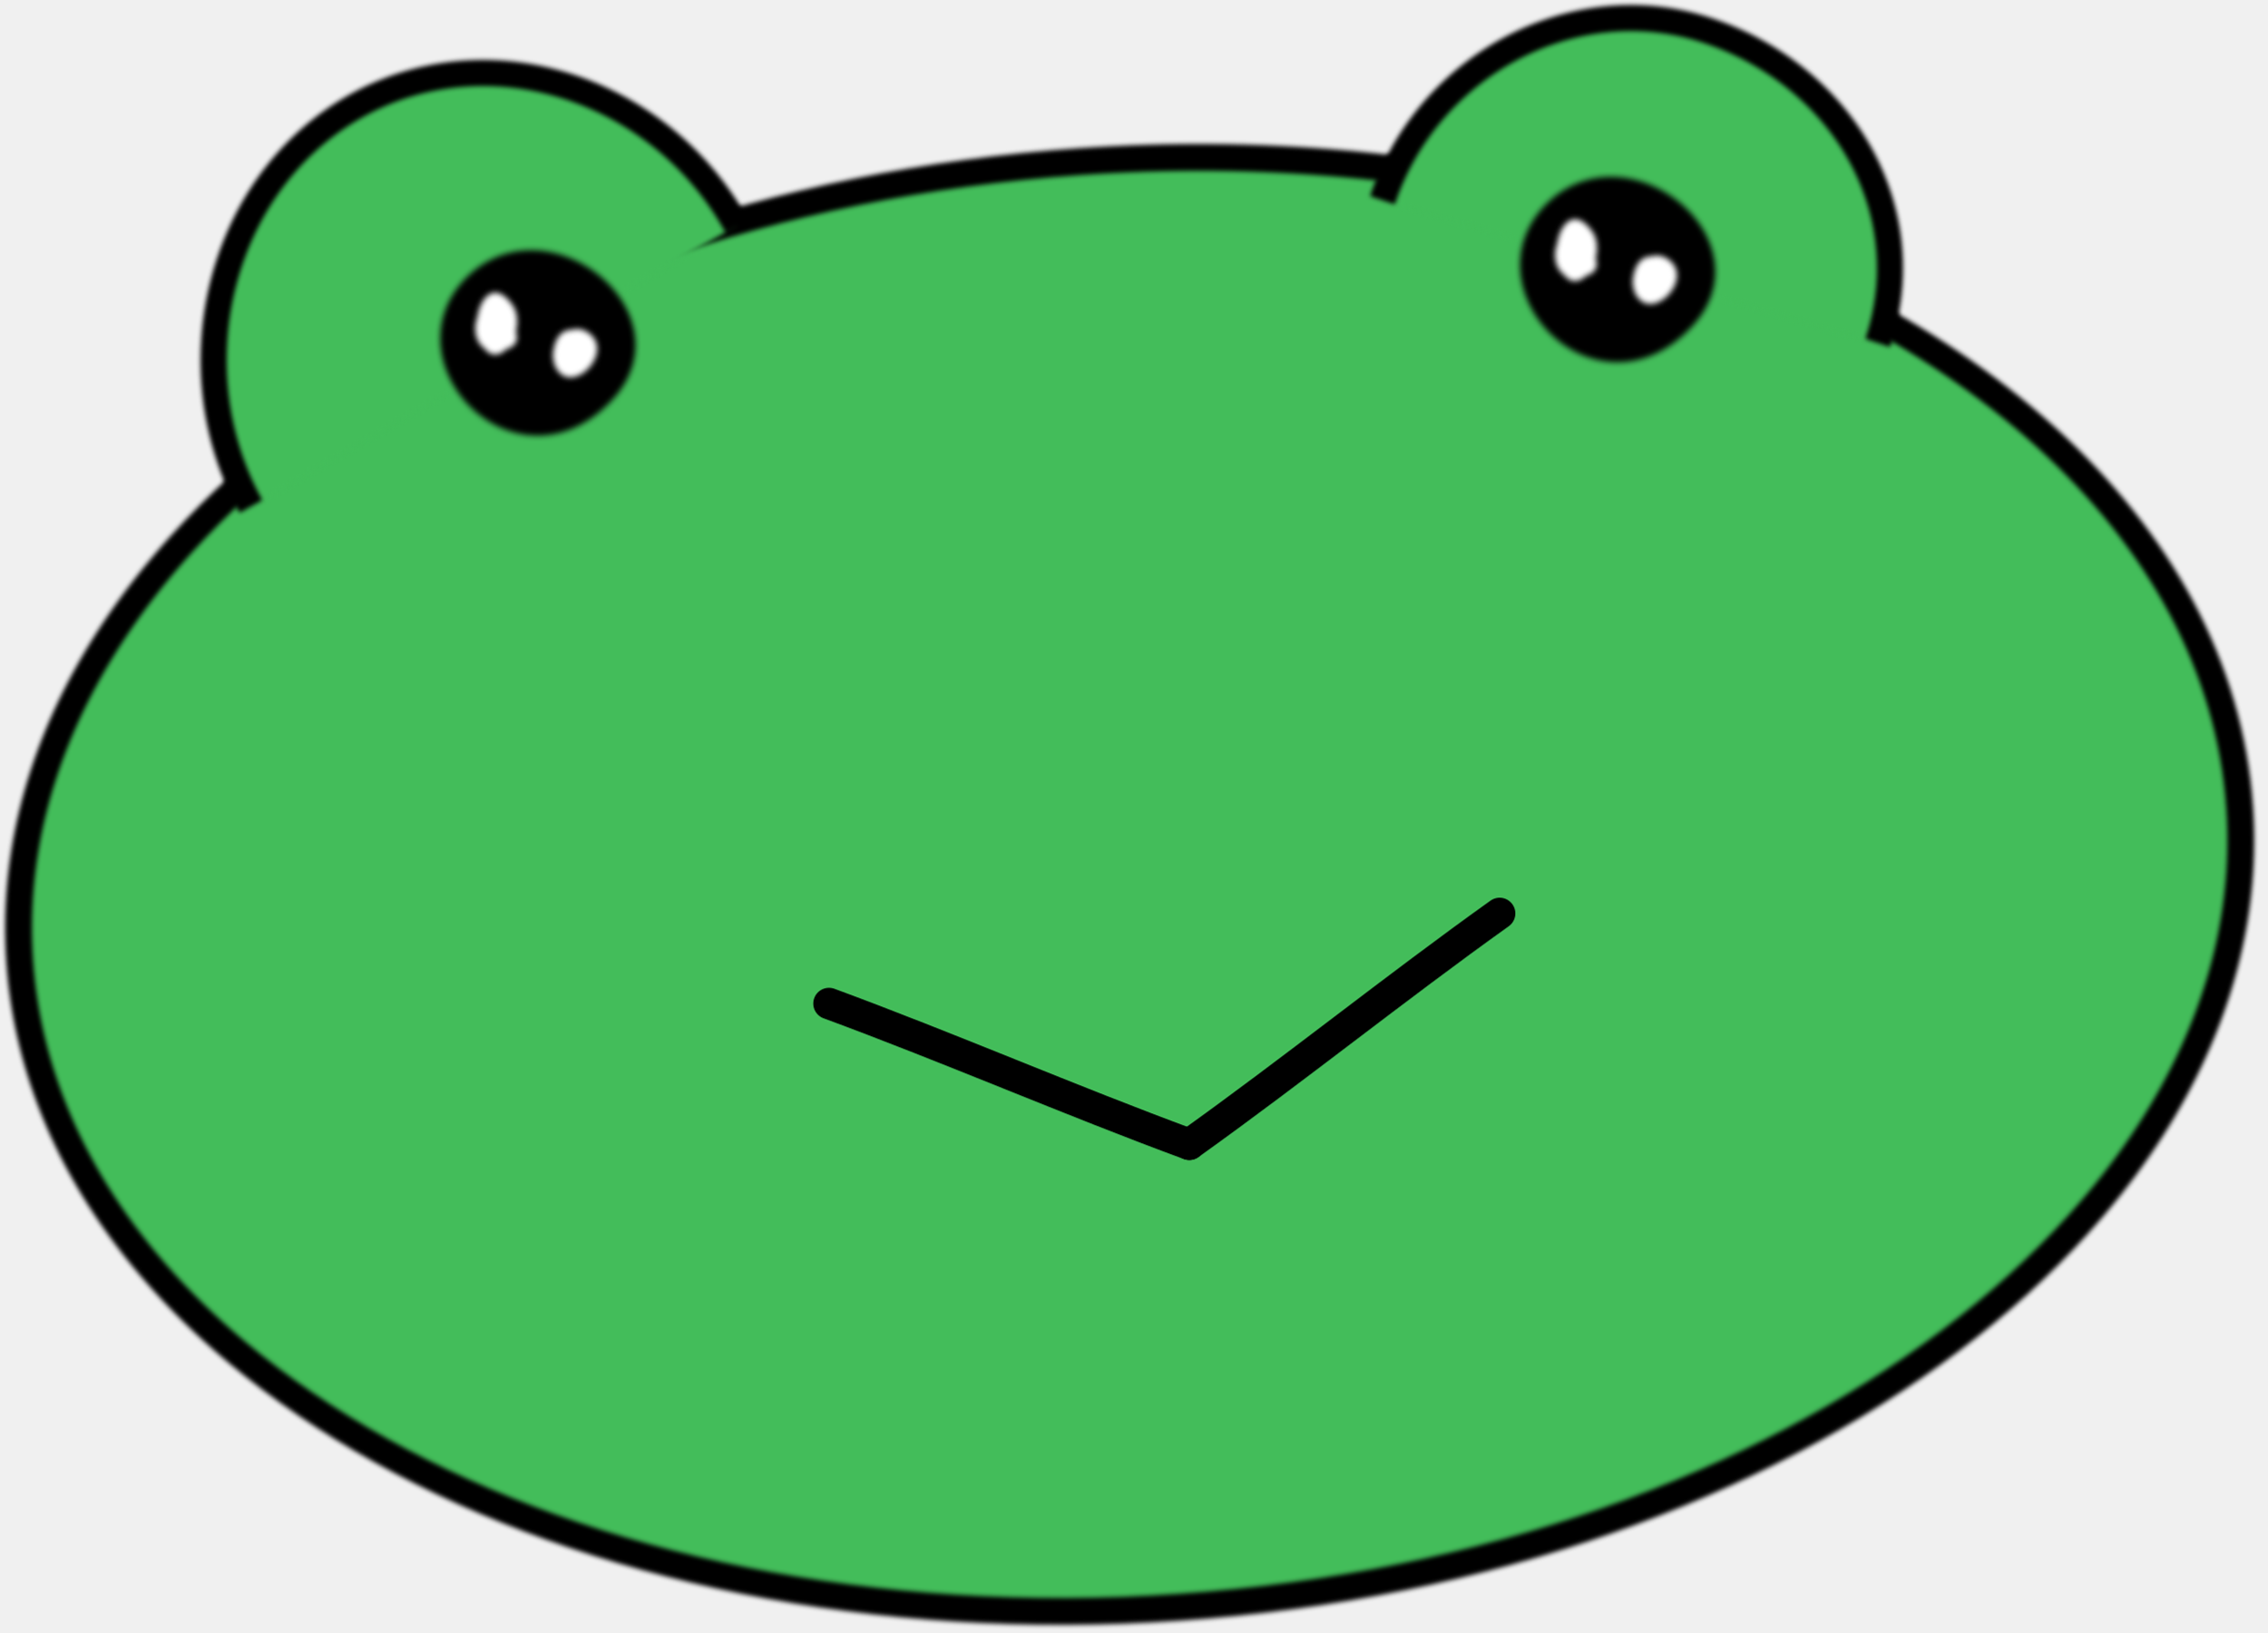
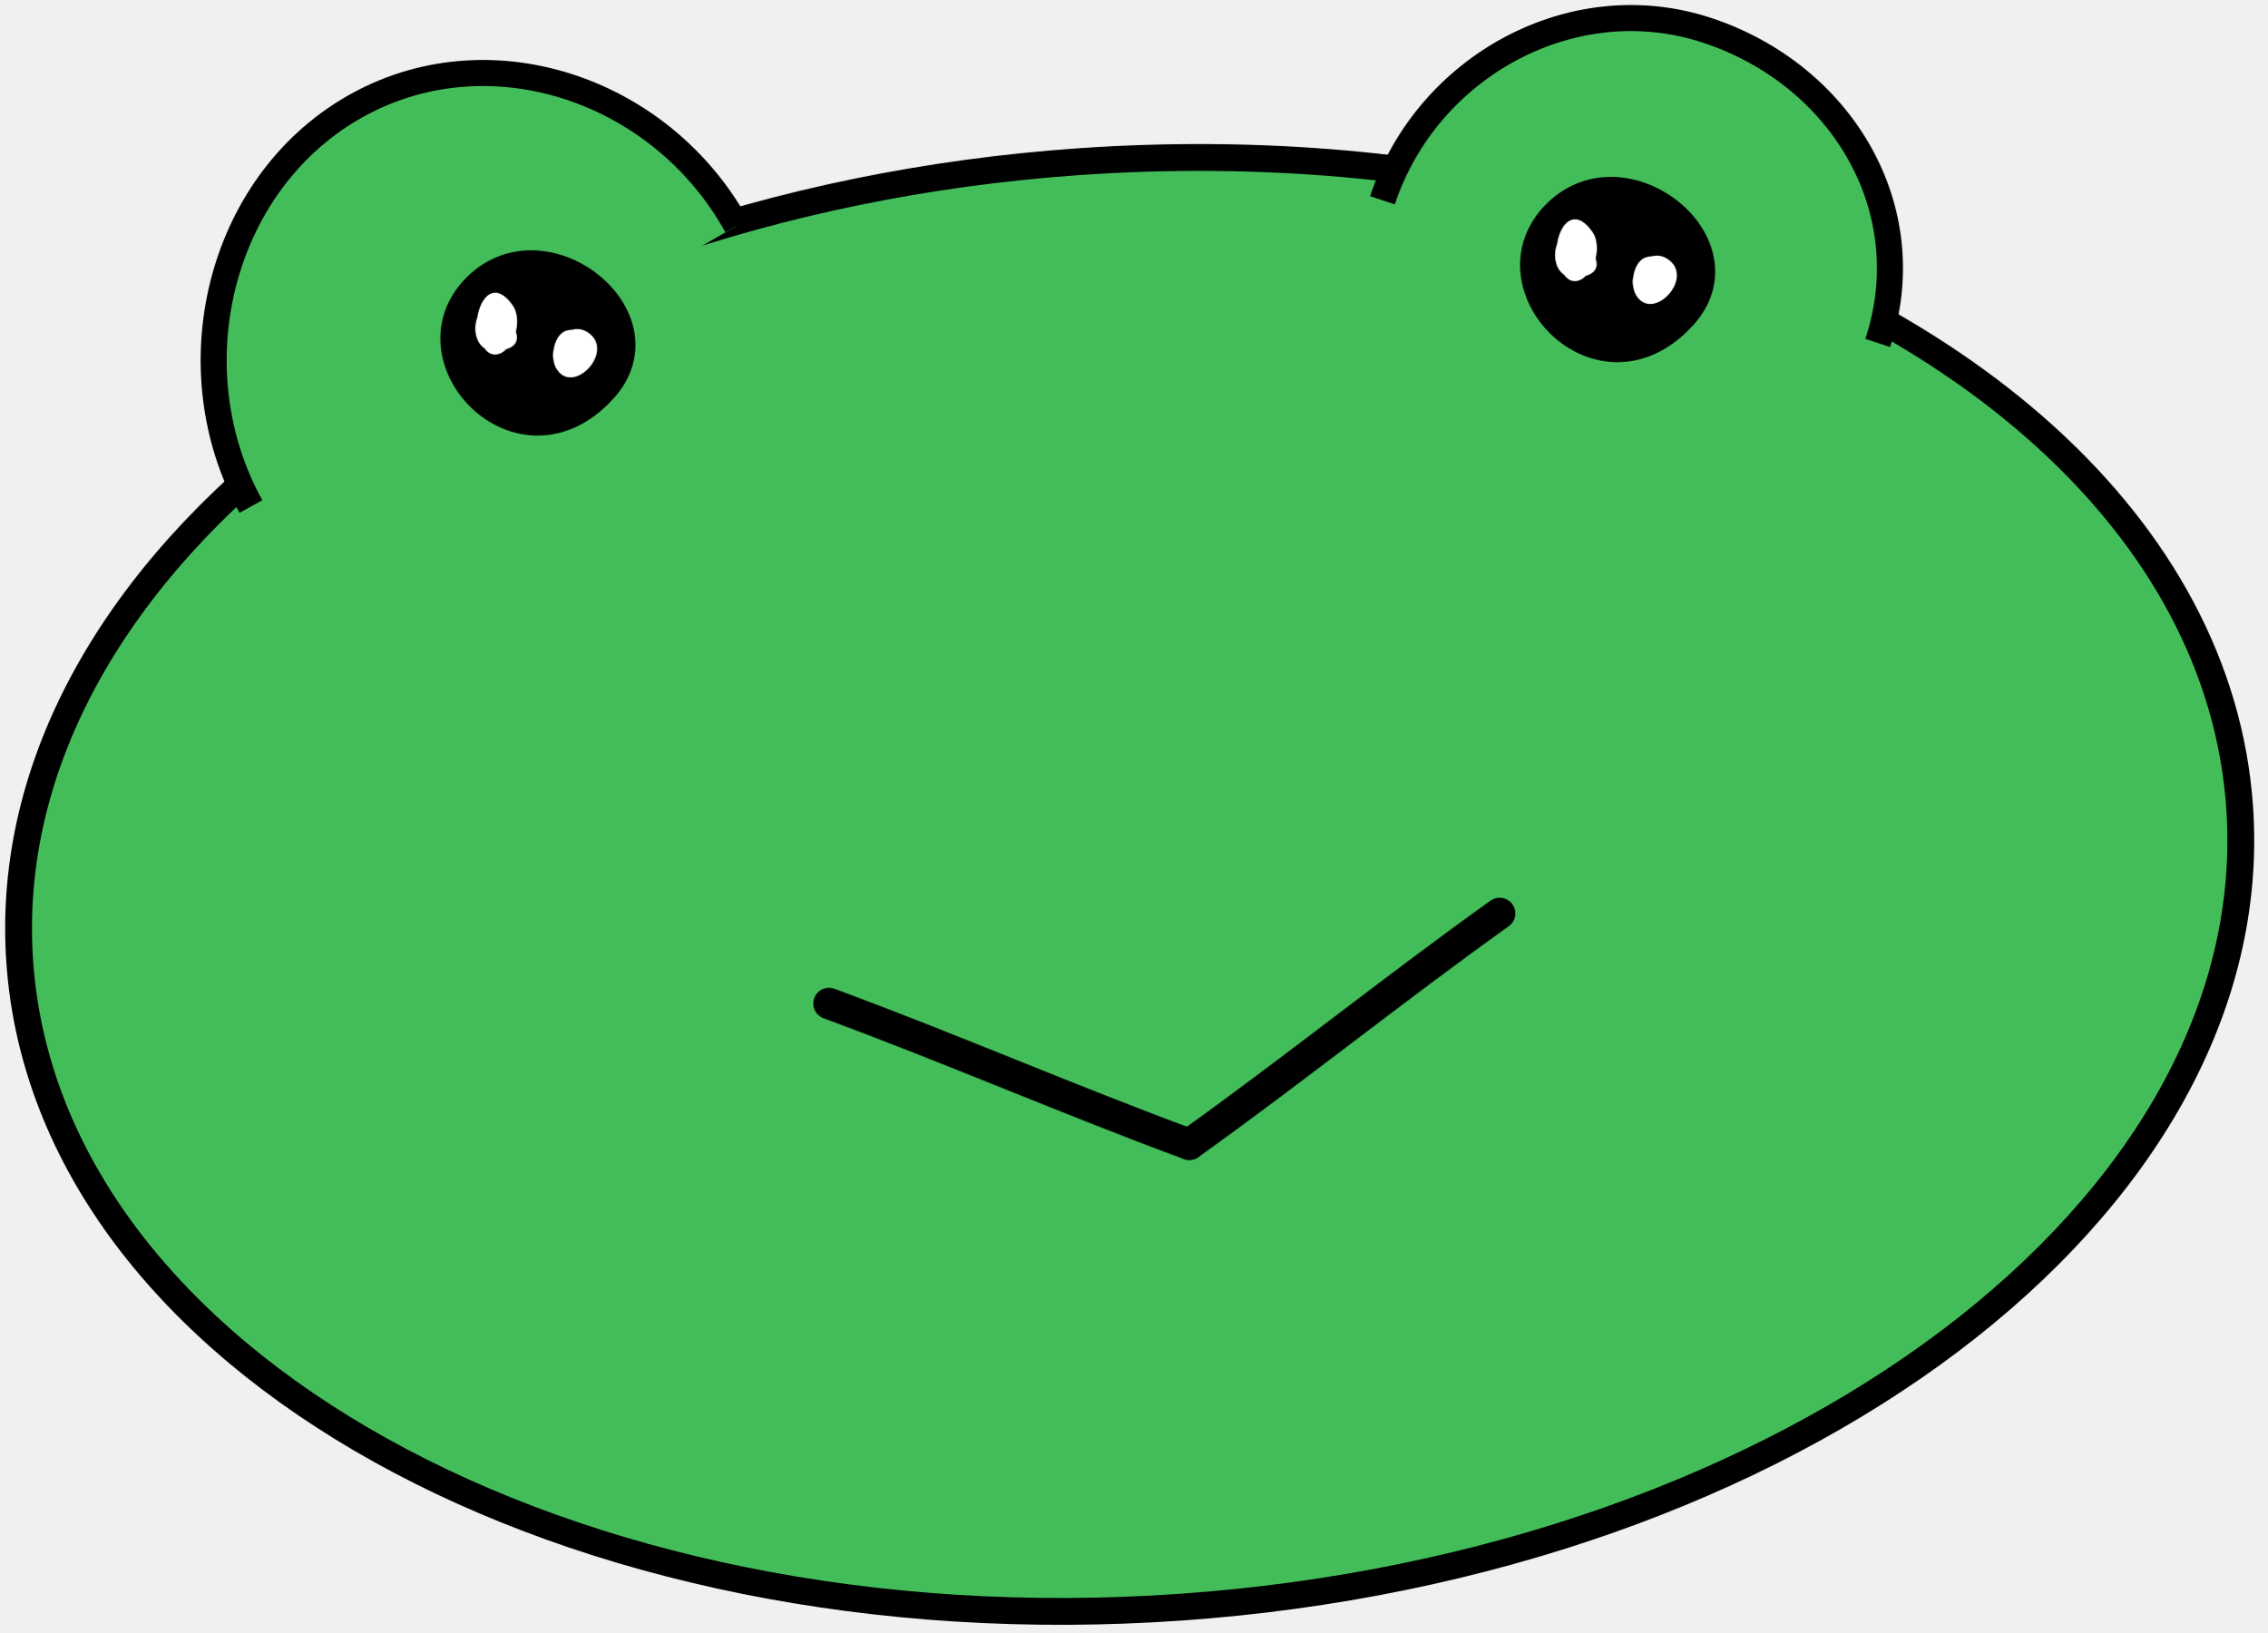
<svg xmlns="http://www.w3.org/2000/svg" width="261" height="188" viewBox="0 0 261 188" fill="none">
-   <g filter="url(#filter0_f_18_1362)">
+   <g>
    <path d="M2.272 110.74C-0.932 64.777 53.681 23.529 124.255 18.61C145.155 17.153 165.112 19.046 182.933 23.627C225.288 34.512 255.584 60.576 257.839 92.927C261.042 138.89 206.429 180.138 135.856 185.057C65.282 189.976 5.476 156.704 2.272 110.74Z" fill="#43BD5A" />
    <path d="M2.272 110.74C-0.932 64.777 53.681 23.529 124.255 18.61C145.155 17.153 165.112 19.046 182.933 23.627C225.288 34.512 255.584 60.576 257.839 92.927C261.042 138.89 206.429 180.138 135.856 185.057C65.282 189.976 5.476 156.704 2.272 110.74Z" stroke="black" stroke-width="3.089" stroke-miterlimit="10" stroke-linejoin="round" />
  </g>
-   <g filter="url(#filter1_f_18_1362)">
+   <g>
    <path d="M216.174 39.486C221.275 24.082 212.039 8.625 196.554 3.497C181.069 -1.631 164.259 7.655 159.158 23.059" fill="#43BD5A" />
    <path d="M216.174 39.486C221.275 24.082 212.039 8.625 196.554 3.497C181.069 -1.631 164.259 7.655 159.158 23.059" stroke="black" stroke-width="3" stroke-miterlimit="10" stroke-linejoin="round" />
  </g>
-   <g filter="url(#filter2_f_18_1362)">
+   <g>
    <path d="M28.884 58.32C20.11 42.453 25.181 21.328 40.625 12.404C56.069 3.479 76.037 10.134 84.81 26.001" fill="#43BD5A" />
    <path d="M28.884 58.32C20.11 42.453 25.181 21.328 40.625 12.404C56.069 3.479 76.037 10.134 84.81 26.001" stroke="black" stroke-width="3" stroke-miterlimit="10" stroke-linejoin="round" />
  </g>
-   <g filter="url(#filter3_f_18_1362)">
+   <g>
    <path d="M54.936 33.04C46.68 41.154 59.903 55.256 69.411 44.785C76.843 36.601 62.781 25.329 54.936 33.04Z" fill="black" />
    <path d="M54.936 33.04C46.68 41.154 59.903 55.256 69.411 44.785C76.843 36.601 62.781 25.329 54.936 33.04Z" stroke="black" stroke-width="3.287" stroke-miterlimit="10" stroke-linecap="round" stroke-linejoin="round" />
  </g>
-   <g filter="url(#filter4_f_18_1362)">
+   <g>
    <path d="M55.948 36.239C56.75 42.148 59.162 32.872 56.166 35.684C55.239 36.553 56.105 40.327 57.531 39.2C60.62 36.758 55.616 33.787 55.948 36.239Z" fill="black" />
    <path d="M55.948 36.239C56.75 42.148 59.162 32.872 56.166 35.684C55.239 36.553 56.105 40.327 57.531 39.2C60.62 36.758 55.616 33.787 55.948 36.239Z" stroke="black" stroke-width="3.287" stroke-miterlimit="10" stroke-linecap="round" stroke-linejoin="round" />
  </g>
-   <g filter="url(#filter5_f_18_1362)">
+   <g>
    <path d="M55.676 37.705C56.487 41.971 60.222 34.197 56.08 36.263C55.069 36.767 55.614 40.337 57.025 40.06C58.685 39.734 58.282 36.328 56.492 36.397C54.398 36.477 55.086 41.341 57.351 40.773C59.795 40.159 59.232 34.836 56.637 34.699C54.642 34.594 54.841 39.091 55.895 40.034C58.466 42.331 60.556 37.309 59.002 35.126C55.59 30.335 53.28 39.07 56.272 40.042C58.483 40.761 59.379 36.235 57.111 35.498C54.166 34.54 53.774 40.439 56.868 40.388C63.892 40.273 54.567 31.879 55.676 37.705Z" fill="white" />
  </g>
-   <g filter="url(#filter6_f_18_1362)">
+   <g>
    <path d="M65.369 39.131C62.887 42.497 69.048 43.423 66.726 39.079C66.345 38.365 65.741 38.1 65.008 38.293C63.411 38.713 63.121 43.028 65.071 42.941C66.776 42.865 68.062 39.137 66.095 38.608C64.437 38.162 63.62 41.479 64.894 42.315C67.181 43.814 68.564 38.361 65.804 38.021C63.679 37.759 62.833 42.062 64.808 42.893C66.961 43.799 68.435 40.512 67.146 38.798C65.19 36.197 62.766 40.34 64.063 42.461C66.009 45.647 70.968 40.33 67.609 38.228C64.64 36.37 61.347 42.583 65.902 42.794" fill="white" />
  </g>
-   <g filter="url(#filter7_f_18_1362)">
+   <g>
    <path d="M179.246 24.587C170.99 32.701 184.213 46.803 193.721 36.332C201.153 28.148 187.091 16.876 179.246 24.587Z" fill="black" />
    <path d="M179.246 24.587C170.99 32.701 184.213 46.803 193.721 36.332C201.153 28.148 187.091 16.876 179.246 24.587Z" stroke="black" stroke-width="3.287" stroke-miterlimit="10" stroke-linecap="round" stroke-linejoin="round" />
  </g>
-   <g filter="url(#filter8_f_18_1362)">
+   <g>
    <path d="M180.258 27.786C181.06 33.695 183.472 24.418 180.476 27.23C179.549 28.1 180.416 31.873 181.841 30.747C184.93 28.305 179.926 25.334 180.258 27.786Z" fill="black" />
    <path d="M180.258 27.786C181.06 33.695 183.472 24.418 180.476 27.23C179.549 28.1 180.416 31.873 181.841 30.747C184.93 28.305 179.926 25.334 180.258 27.786Z" stroke="black" stroke-width="3.287" stroke-miterlimit="10" stroke-linecap="round" stroke-linejoin="round" />
  </g>
-   <g filter="url(#filter9_f_18_1362)">
+   <g>
    <path d="M179.986 29.252C180.797 33.518 184.532 25.743 180.39 27.809C179.379 28.313 179.924 31.884 181.335 31.606C182.995 31.28 182.592 27.875 180.801 27.943C178.708 28.023 179.396 32.888 181.661 32.319C184.105 31.705 183.542 26.382 180.947 26.245C178.952 26.14 179.151 30.638 180.205 31.58C182.775 33.878 184.866 28.855 183.312 26.673C179.9 21.881 177.59 30.617 180.582 31.589C182.793 32.308 183.689 27.782 181.421 27.045C178.476 26.087 178.084 31.985 181.178 31.935C188.202 31.82 178.877 23.425 179.986 29.252Z" fill="white" />
  </g>
-   <g filter="url(#filter10_f_18_1362)">
+   <g>
    <path d="M189.679 30.677C187.197 34.044 193.358 34.969 191.036 30.626C190.655 29.912 190.051 29.647 189.318 29.839C187.721 30.259 187.431 34.574 189.381 34.488C191.086 34.412 192.372 30.684 190.405 30.155C188.747 29.709 187.93 33.026 189.204 33.861C191.491 35.361 192.874 29.907 190.114 29.567C187.989 29.305 187.143 33.609 189.118 34.44C191.271 35.346 192.745 32.059 191.456 30.345C189.5 27.743 187.076 31.886 188.373 34.008C190.319 37.193 195.278 31.876 191.919 29.775C188.95 27.917 185.657 34.129 190.212 34.341" fill="white" />
  </g>
  <path d="M95.436 115.547C109.414 120.701 123.164 126.688 136.917 131.758" stroke="black" stroke-width="3.619" stroke-miterlimit="10" stroke-linecap="round" stroke-linejoin="round" />
  <path d="M172.647 105.174C160.526 113.834 148.844 123.238 136.917 131.758" stroke="black" stroke-width="3.619" stroke-miterlimit="10" stroke-linecap="round" stroke-linejoin="round" />
-   <defs>
-     <filter id="filter0_f_18_1362" x="-7.86781e-05" y="15.99" width="260.11" height="171.686" filterUnits="userSpaceOnUse" color-interpolation-filters="sRGB">
-       <feFlood flood-opacity="0" result="BackgroundImageFix" />
-       <feBlend mode="normal" in="SourceGraphic" in2="BackgroundImageFix" result="shape" />
-       <feGaussianBlur stdDeviation="0.296" result="effect1_foregroundBlur_18_1362" />
-     </filter>
-     <filter id="filter1_f_18_1362" x="157.159" y="0" width="62.505" height="40.533" filterUnits="userSpaceOnUse" color-interpolation-filters="sRGB">
-       <feFlood flood-opacity="0" result="BackgroundImageFix" />
-       <feBlend mode="normal" in="SourceGraphic" in2="BackgroundImageFix" result="shape" />
-       <feGaussianBlur stdDeviation="0.288" result="effect1_foregroundBlur_18_1362" />
-     </filter>
-     <filter id="filter2_f_18_1362" x="22.522" y="6.326" width="64.175" height="53.295" filterUnits="userSpaceOnUse" color-interpolation-filters="sRGB">
-       <feFlood flood-opacity="0" result="BackgroundImageFix" />
-       <feBlend mode="normal" in="SourceGraphic" in2="BackgroundImageFix" result="shape" />
-       <feGaussianBlur stdDeviation="0.288" result="effect1_foregroundBlur_18_1362" />
-     </filter>
-     <filter id="filter3_f_18_1362" x="50.063" y="28.187" width="23.723" height="22.596" filterUnits="userSpaceOnUse" color-interpolation-filters="sRGB">
-       <feFlood flood-opacity="0" result="BackgroundImageFix" />
-       <feBlend mode="normal" in="SourceGraphic" in2="BackgroundImageFix" result="shape" />
-       <feGaussianBlur stdDeviation="0.315" result="effect1_foregroundBlur_18_1362" />
-     </filter>
-     <filter id="filter4_f_18_1362" x="53.508" y="32.865" width="7.308" height="8.818" filterUnits="userSpaceOnUse" color-interpolation-filters="sRGB">
-       <feFlood flood-opacity="0" result="BackgroundImageFix" />
-       <feBlend mode="normal" in="SourceGraphic" in2="BackgroundImageFix" result="shape" />
-       <feGaussianBlur stdDeviation="0.315" result="effect1_foregroundBlur_18_1362" />
-     </filter>
-     <filter id="filter5_f_18_1362" x="54.088" y="33.069" width="6.077" height="8.381" filterUnits="userSpaceOnUse" color-interpolation-filters="sRGB">
-       <feFlood flood-opacity="0" result="BackgroundImageFix" />
-       <feBlend mode="normal" in="SourceGraphic" in2="BackgroundImageFix" result="shape" />
-       <feGaussianBlur stdDeviation="0.315" result="effect1_foregroundBlur_18_1362" />
-     </filter>
-     <filter id="filter6_f_18_1362" x="63.022" y="37.251" width="6.355" height="6.833" filterUnits="userSpaceOnUse" color-interpolation-filters="sRGB">
-       <feFlood flood-opacity="0" result="BackgroundImageFix" />
-       <feBlend mode="normal" in="SourceGraphic" in2="BackgroundImageFix" result="shape" />
-       <feGaussianBlur stdDeviation="0.315" result="effect1_foregroundBlur_18_1362" />
-     </filter>
-     <filter id="filter7_f_18_1362" x="174.374" y="19.734" width="23.723" height="22.596" filterUnits="userSpaceOnUse" color-interpolation-filters="sRGB">
-       <feFlood flood-opacity="0" result="BackgroundImageFix" />
-       <feBlend mode="normal" in="SourceGraphic" in2="BackgroundImageFix" result="shape" />
-       <feGaussianBlur stdDeviation="0.315" result="effect1_foregroundBlur_18_1362" />
-     </filter>
-     <filter id="filter8_f_18_1362" x="177.818" y="24.411" width="7.308" height="8.818" filterUnits="userSpaceOnUse" color-interpolation-filters="sRGB">
-       <feFlood flood-opacity="0" result="BackgroundImageFix" />
-       <feBlend mode="normal" in="SourceGraphic" in2="BackgroundImageFix" result="shape" />
-       <feGaussianBlur stdDeviation="0.315" result="effect1_foregroundBlur_18_1362" />
-     </filter>
-     <filter id="filter9_f_18_1362" x="178.399" y="24.616" width="6.077" height="8.38" filterUnits="userSpaceOnUse" color-interpolation-filters="sRGB">
-       <feFlood flood-opacity="0" result="BackgroundImageFix" />
-       <feBlend mode="normal" in="SourceGraphic" in2="BackgroundImageFix" result="shape" />
-       <feGaussianBlur stdDeviation="0.315" result="effect1_foregroundBlur_18_1362" />
-     </filter>
-     <filter id="filter10_f_18_1362" x="187.332" y="28.798" width="6.355" height="6.833" filterUnits="userSpaceOnUse" color-interpolation-filters="sRGB">
-       <feFlood flood-opacity="0" result="BackgroundImageFix" />
-       <feBlend mode="normal" in="SourceGraphic" in2="BackgroundImageFix" result="shape" />
-       <feGaussianBlur stdDeviation="0.315" result="effect1_foregroundBlur_18_1362" />
-     </filter>
-   </defs>
</svg>
